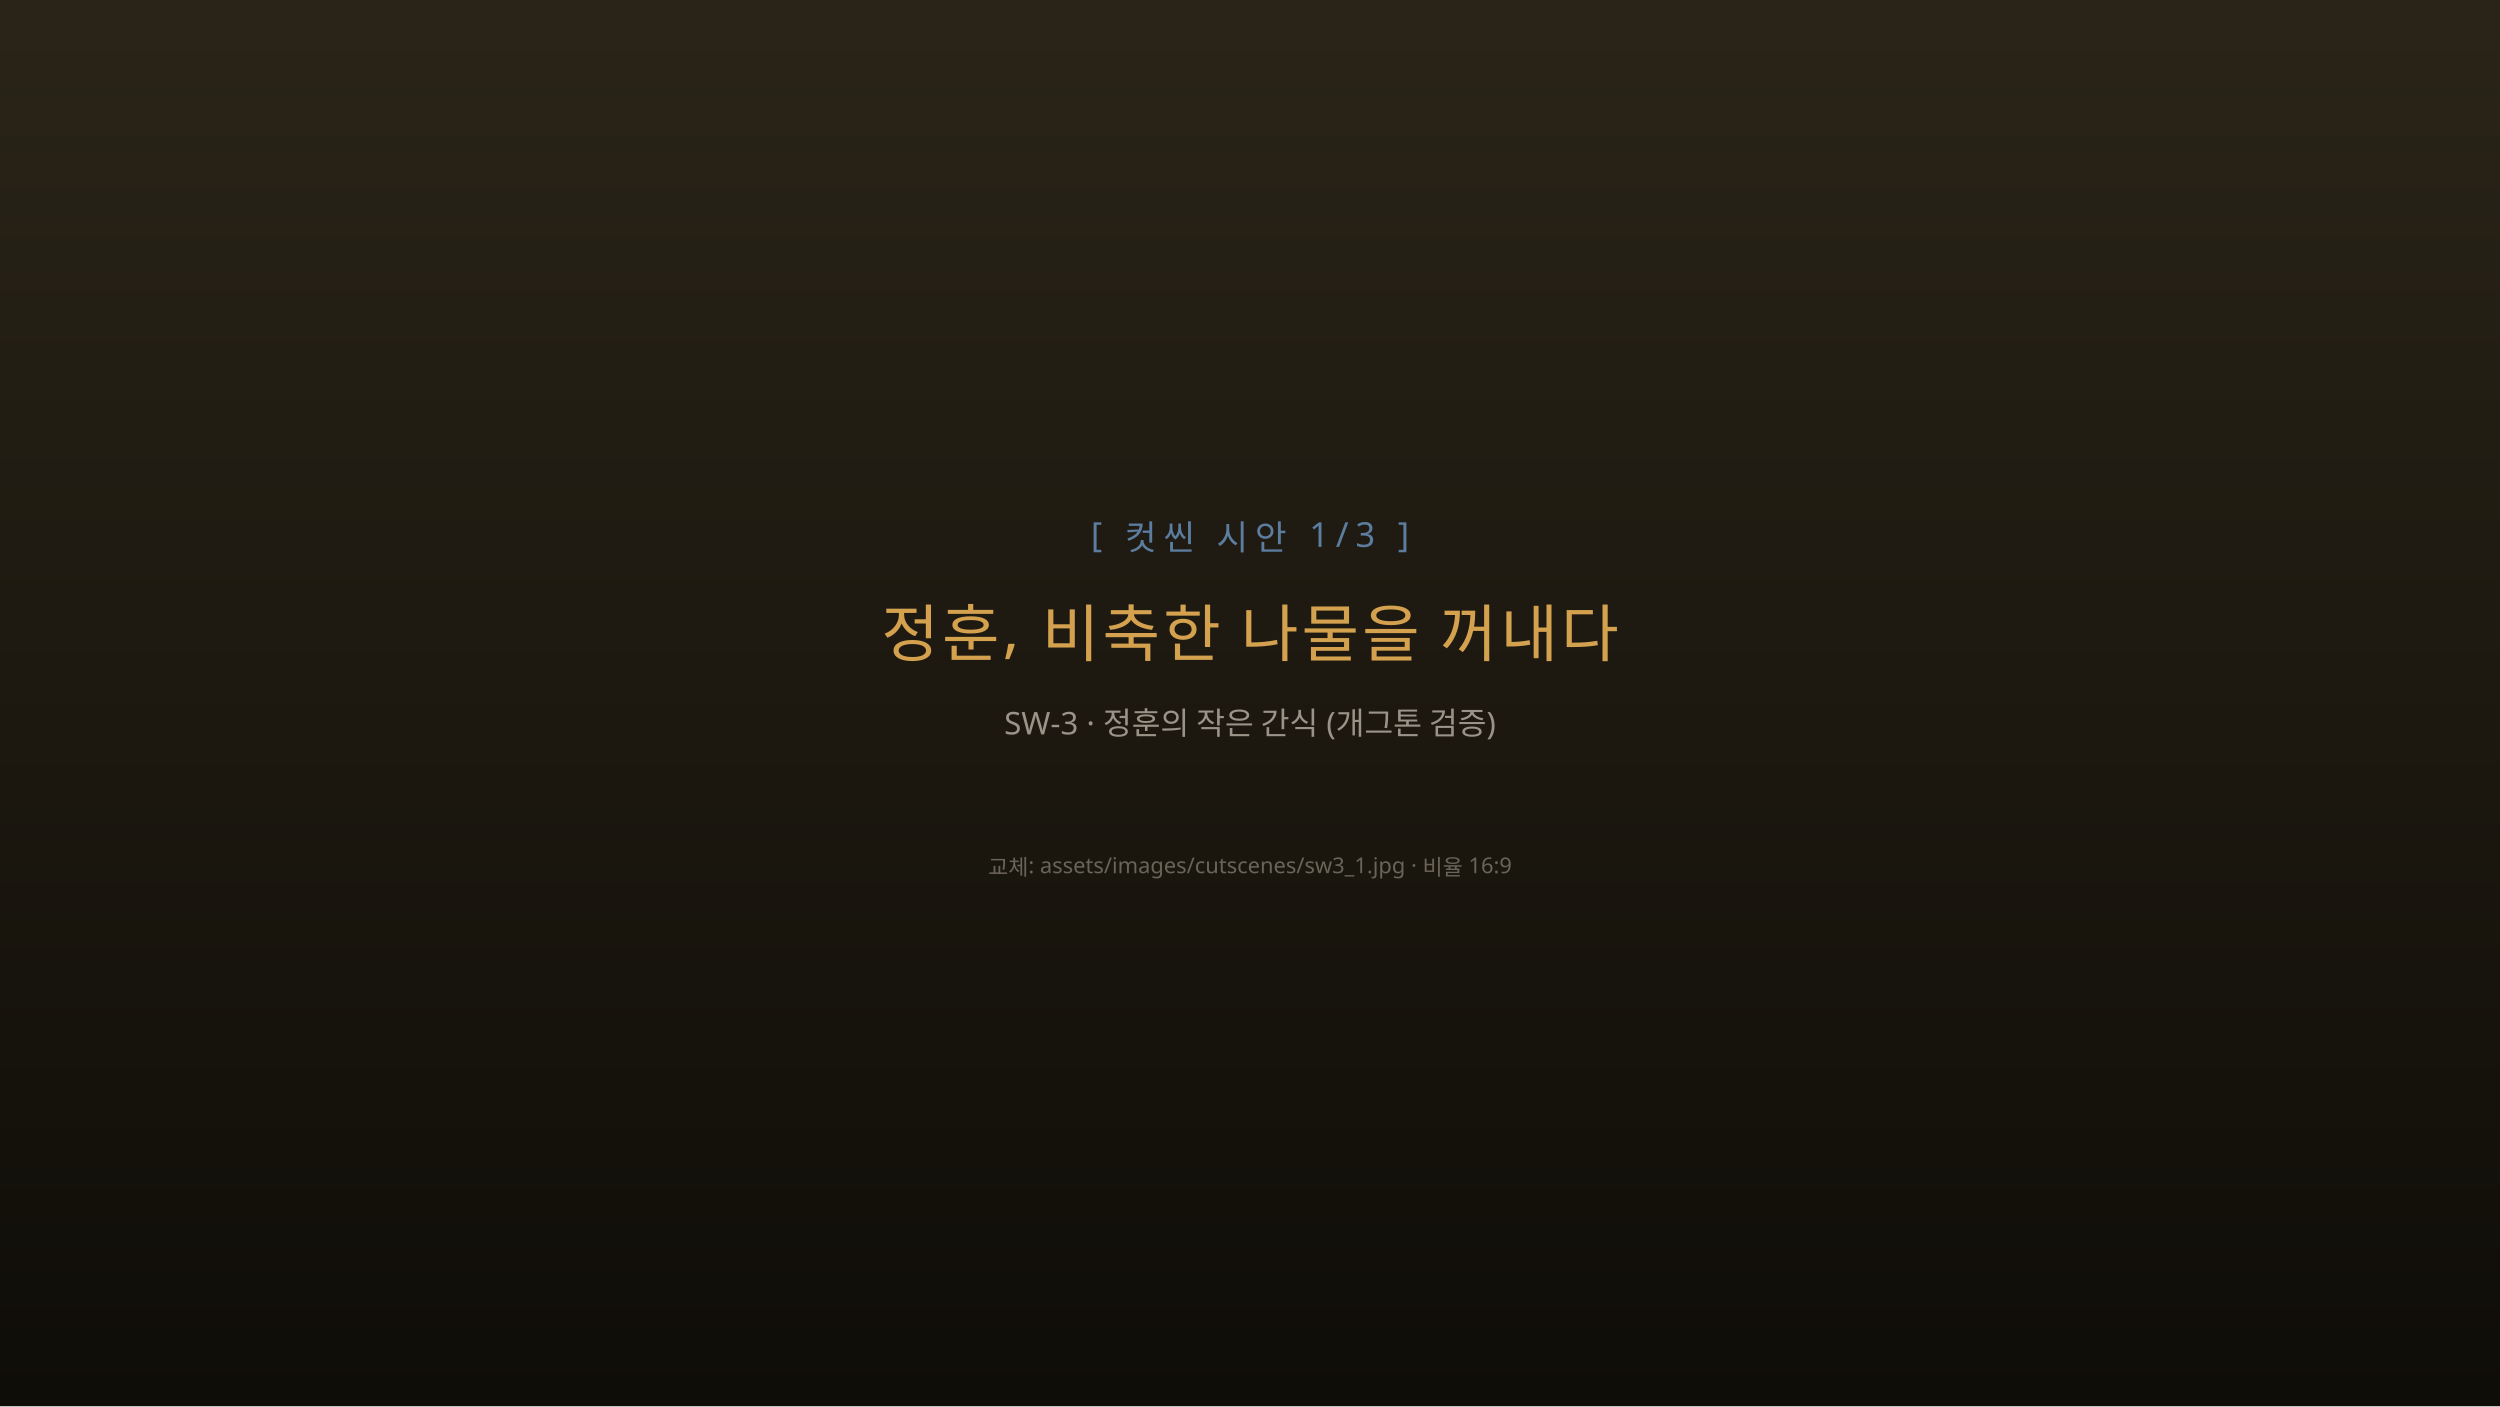
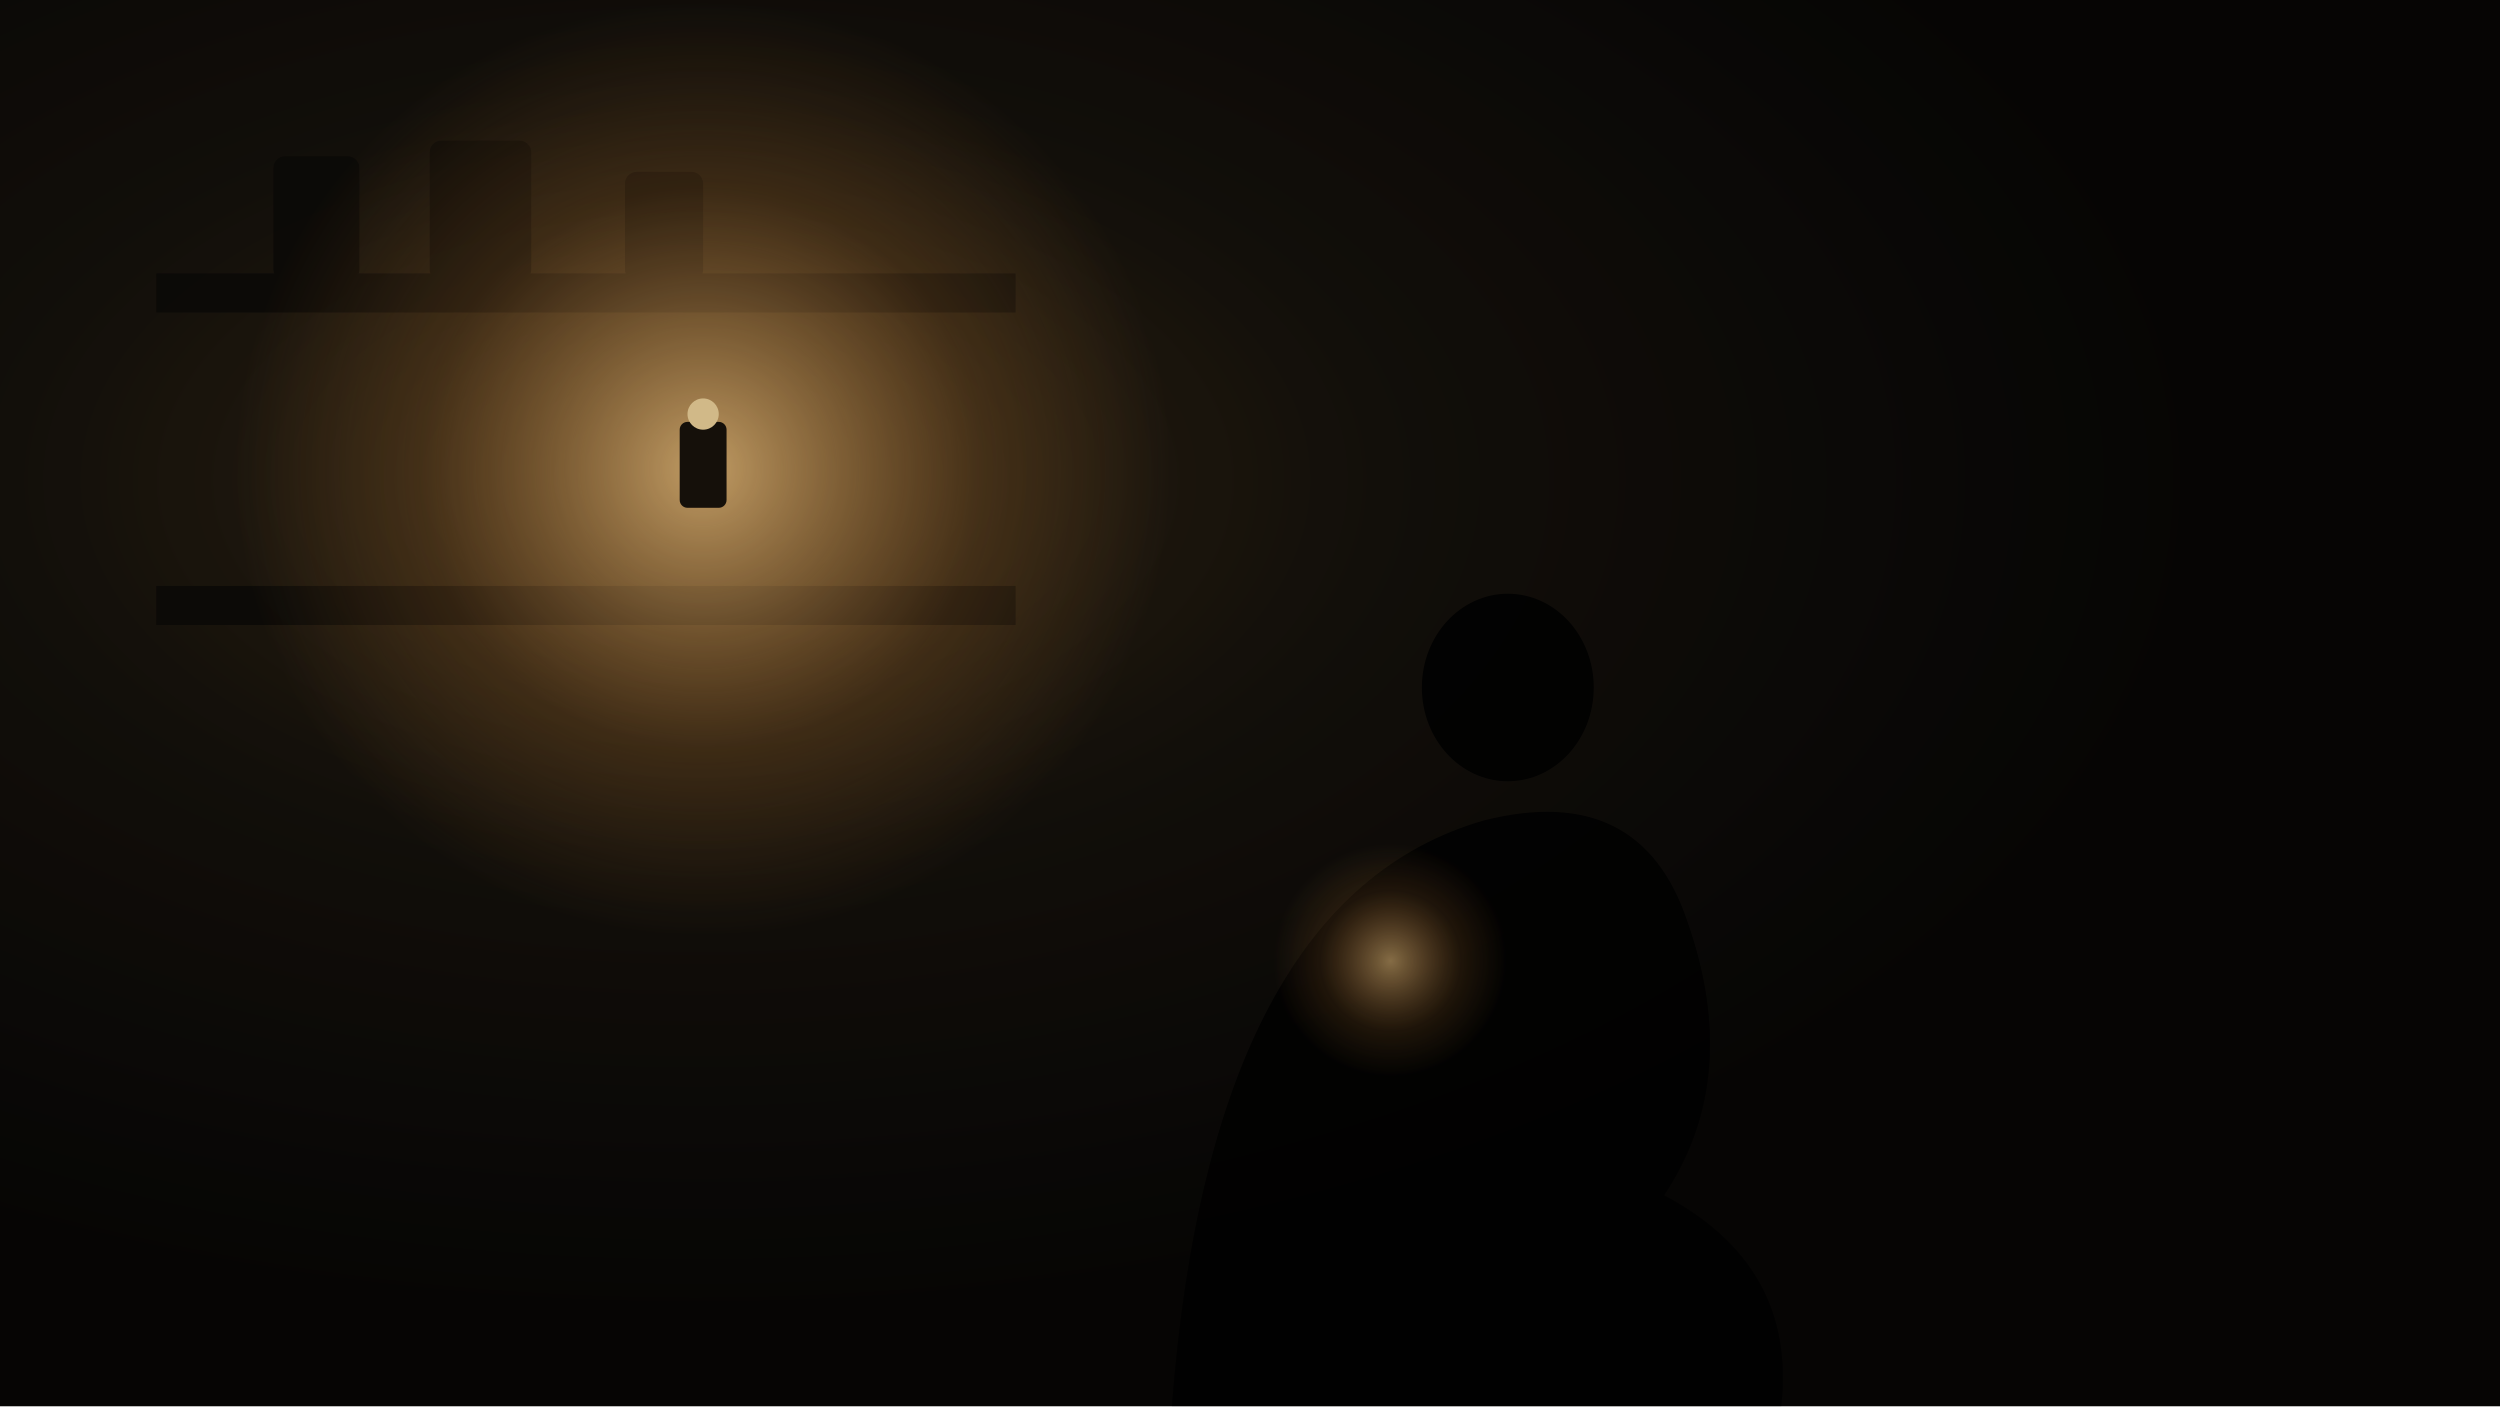
- <svg xmlns="http://www.w3.org/2000/svg" viewBox="0 0 1600 900">
+ <svg xmlns="http://www.w3.org/2000/svg" viewBox="0 0 640 360" preserveAspectRatio="xMidYMid slice">
  <defs>
-     <linearGradient id="bg1" x1="0" y1="0" x2="0" y2="1">
-       <stop offset="0%" stop-color="#2A2418" />
-       <stop offset="100%" stop-color="#0F0D08" />
-     </linearGradient>
+     <radialGradient id="g1" cx="28%" cy="34%" r="60%">
+       <stop offset="0%" stop-color="#3a2c18" />
+       <stop offset="45%" stop-color="#16120c" />
+       <stop offset="100%" stop-color="#070605" />
+     </radialGradient>
+     <radialGradient id="lamp1" cx="50%" cy="50%" r="50%">
+       <stop offset="0%" stop-color="#ffcf86" stop-opacity=".9" />
+       <stop offset="60%" stop-color="#c8843a" stop-opacity=".25" />
+       <stop offset="100%" stop-color="#c8843a" stop-opacity="0" />
+     </radialGradient>
  </defs>
-   <rect width="1600" height="900" fill="url(#bg1)" />
-   <text x="800" y="350" text-anchor="middle" font-family="Noto Sans KR, sans-serif" font-size="22" fill="#5C7DA0" letter-spacing="0.2em">[ 컷씬 시안 1/3 ]</text>
-   <text x="800" y="420" text-anchor="middle" font-family="Noto Sans KR, sans-serif" font-size="40" fill="#D4A14F" font-weight="300" letter-spacing="0.05em">정훈, 비축한 나물을 꺼내다</text>
-   <text x="800" y="470" text-anchor="middle" font-family="Noto Sans KR, sans-serif" font-size="20" fill="#9A9388">SW-3 · 정훈의 작은 간식 (개그톤 검증)</text>
-   <text x="800" y="560" text-anchor="middle" font-family="Noto Sans KR, sans-serif" font-size="14" fill="#6A6358">교체: assets/images/cutscenes/sw3_1.jpg · 비율 16:9</text>
+   <rect width="640" height="360" fill="url(#g1)" />
+   <g fill="#0d0b08" opacity=".9">
+     <rect x="40" y="70" width="220" height="10" />
+     <rect x="40" y="150" width="220" height="10" />
+     <rect x="70" y="40" width="22" height="32" rx="3" />
+     <rect x="110" y="36" width="26" height="36" rx="3" />
+     <rect x="160" y="44" width="20" height="28" rx="3" />
+   </g>
+   <circle cx="180" cy="120" r="120" fill="url(#lamp1)" />
+   <rect x="174" y="108" width="12" height="22" rx="2" fill="#1a140c" />
+   <circle cx="180" cy="106" r="4" fill="#ffe2a6" />
+   <path d="M300 360 q10 -130 80 -150 q40 -10 52 26 q14 40 -6 70 q34 18 30 54 l4 -0 z" fill="#000" opacity=".82" />
+   <ellipse cx="386" cy="176" rx="22" ry="24" fill="#000" opacity=".85" />
+   <circle cx="356" cy="246" r="30" fill="url(#lamp1)" opacity=".7" />
+   <rect width="640" height="360" fill="#000" opacity=".18" />
</svg>
